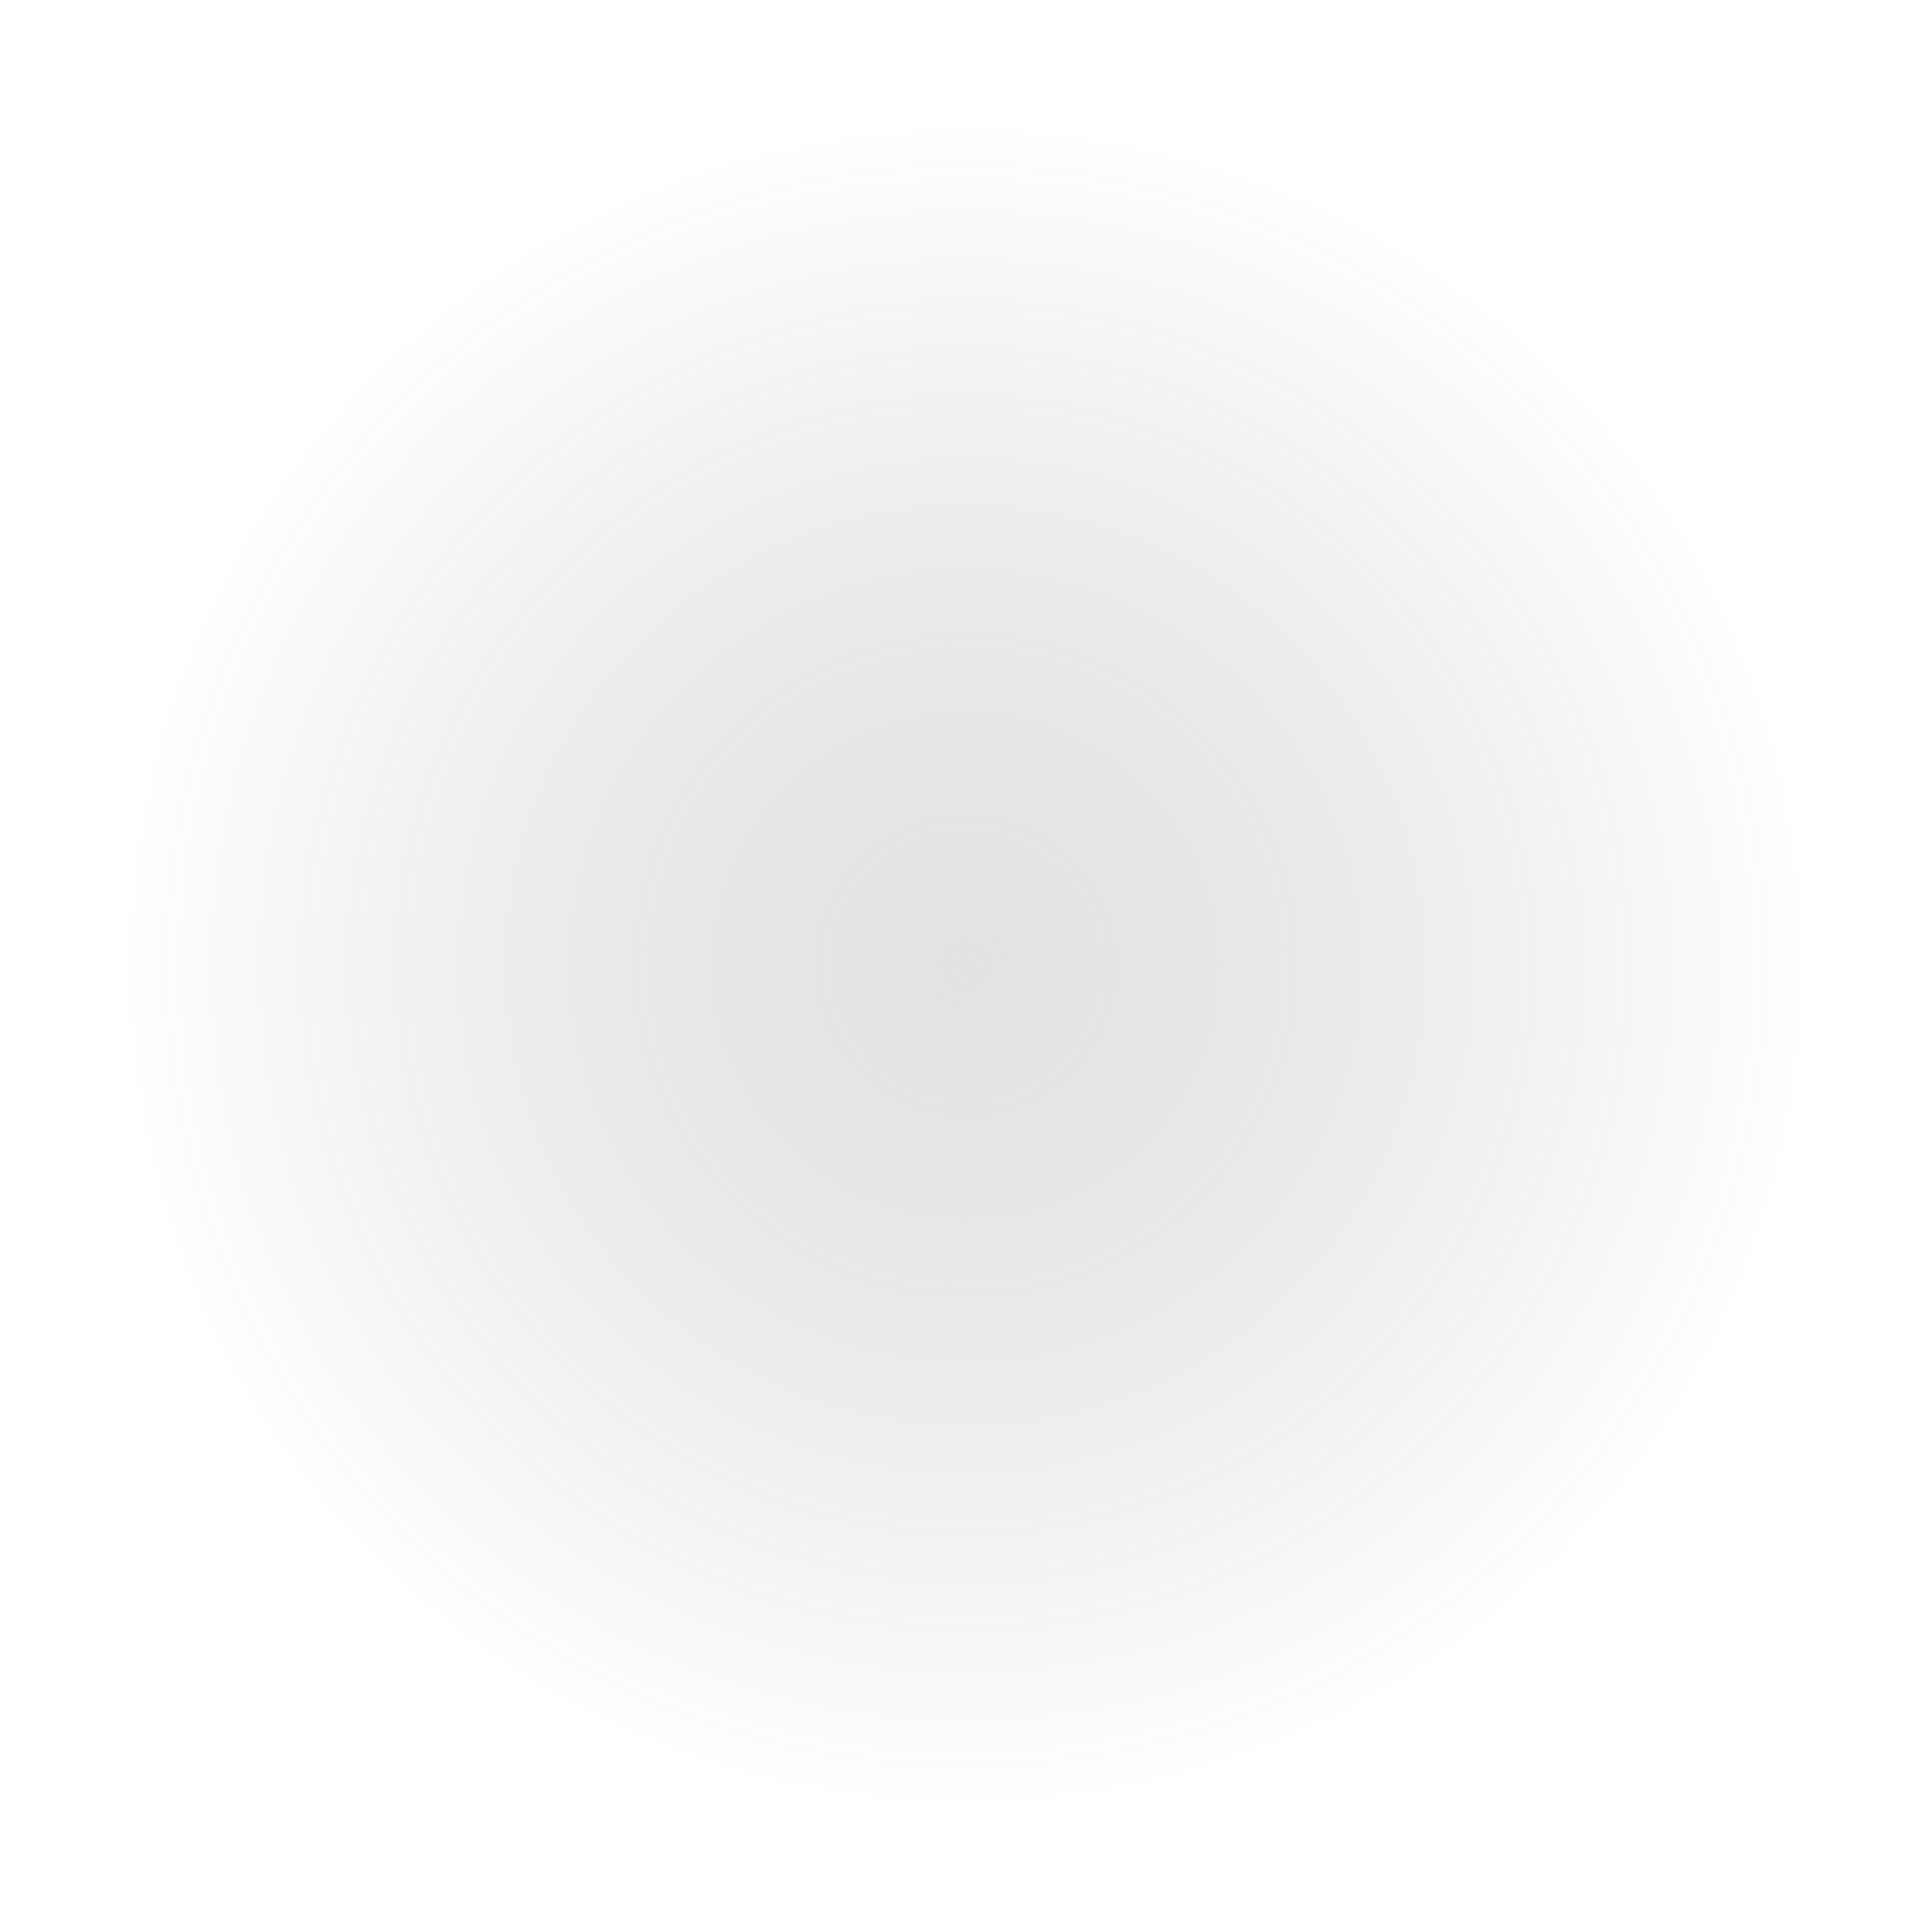
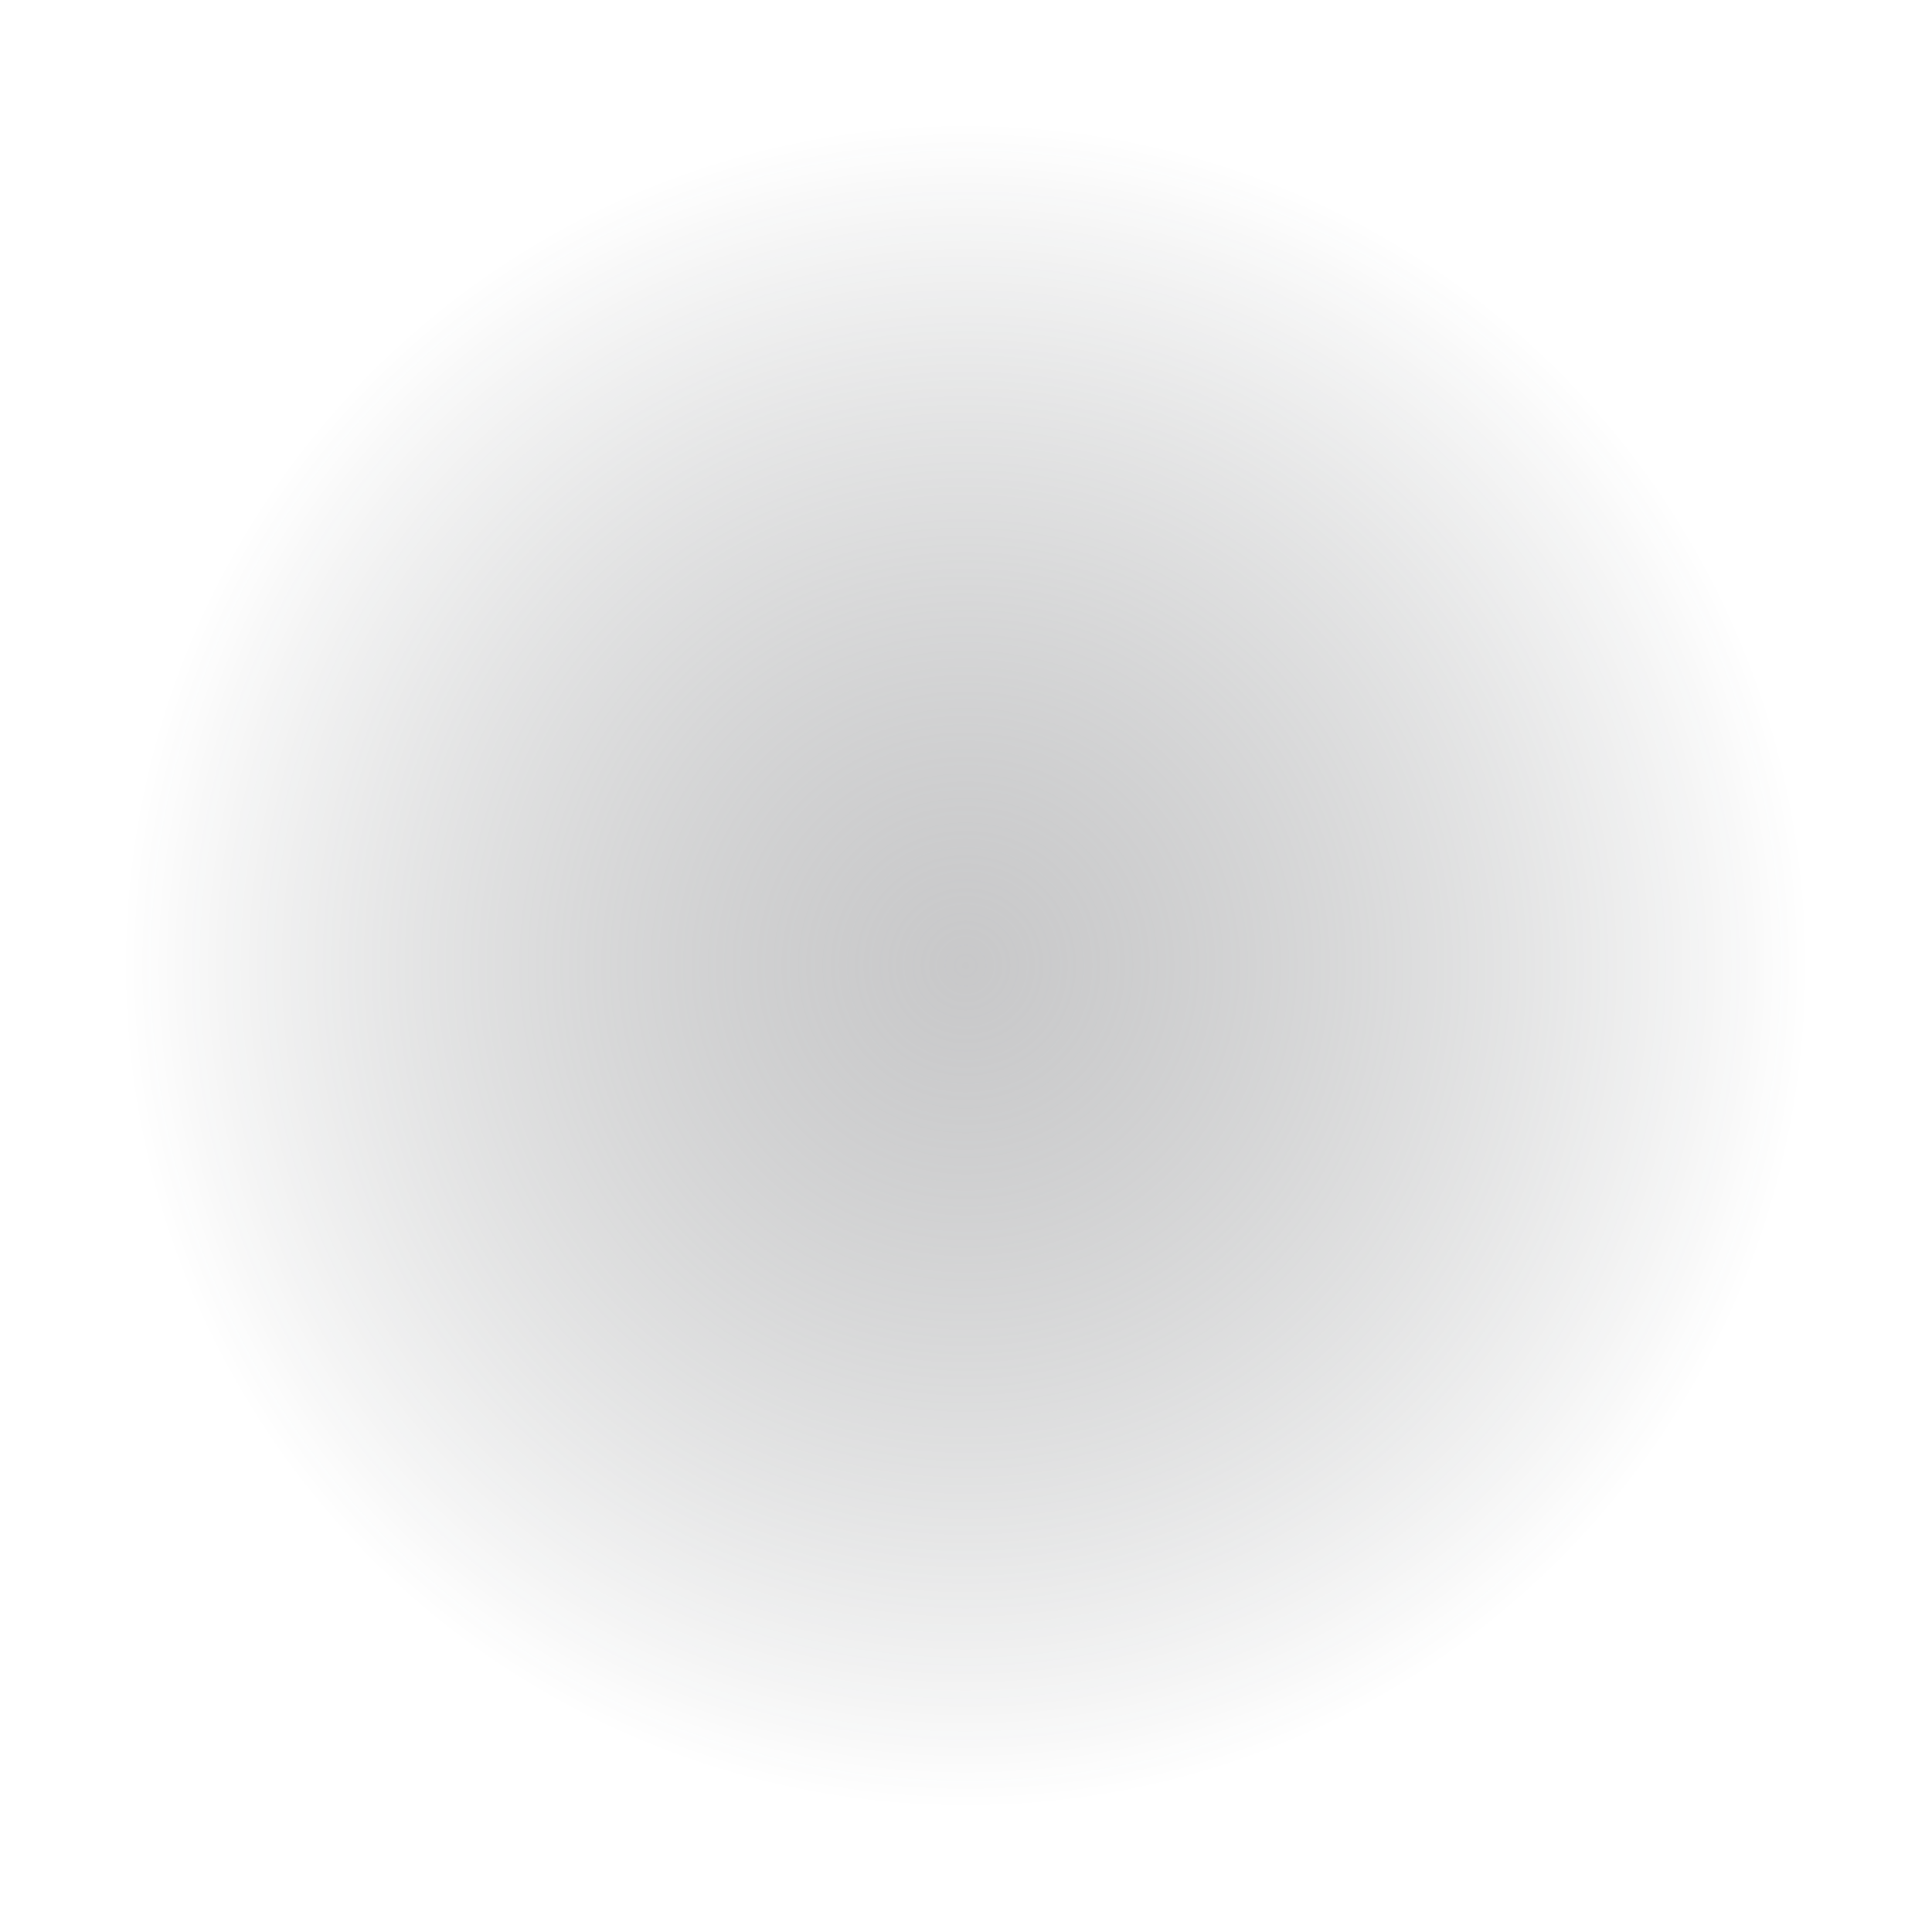
<svg xmlns="http://www.w3.org/2000/svg" width="2321" height="2321" viewBox="0 0 2321 2321">
  <defs>
    <radialGradient id="radial-gradient" cx="0.5" cy="0.5" r="0.5" gradientUnits="objectBoundingBox">
-       <stop offset="0" stop-color="#78787b" stop-opacity="0.212" />
+       <stop offset="0" stop-color="#78787b" stop-opacity="0.404" />
      <stop offset="1" stop-color="#202427" stop-opacity="0" />
    </radialGradient>
  </defs>
  <circle id="Ellipse_1" data-name="Ellipse 1" cx="1010.5" cy="1010.5" r="1010.5" transform="translate(150 150)" fill="url(#radial-gradient)" />
</svg>
